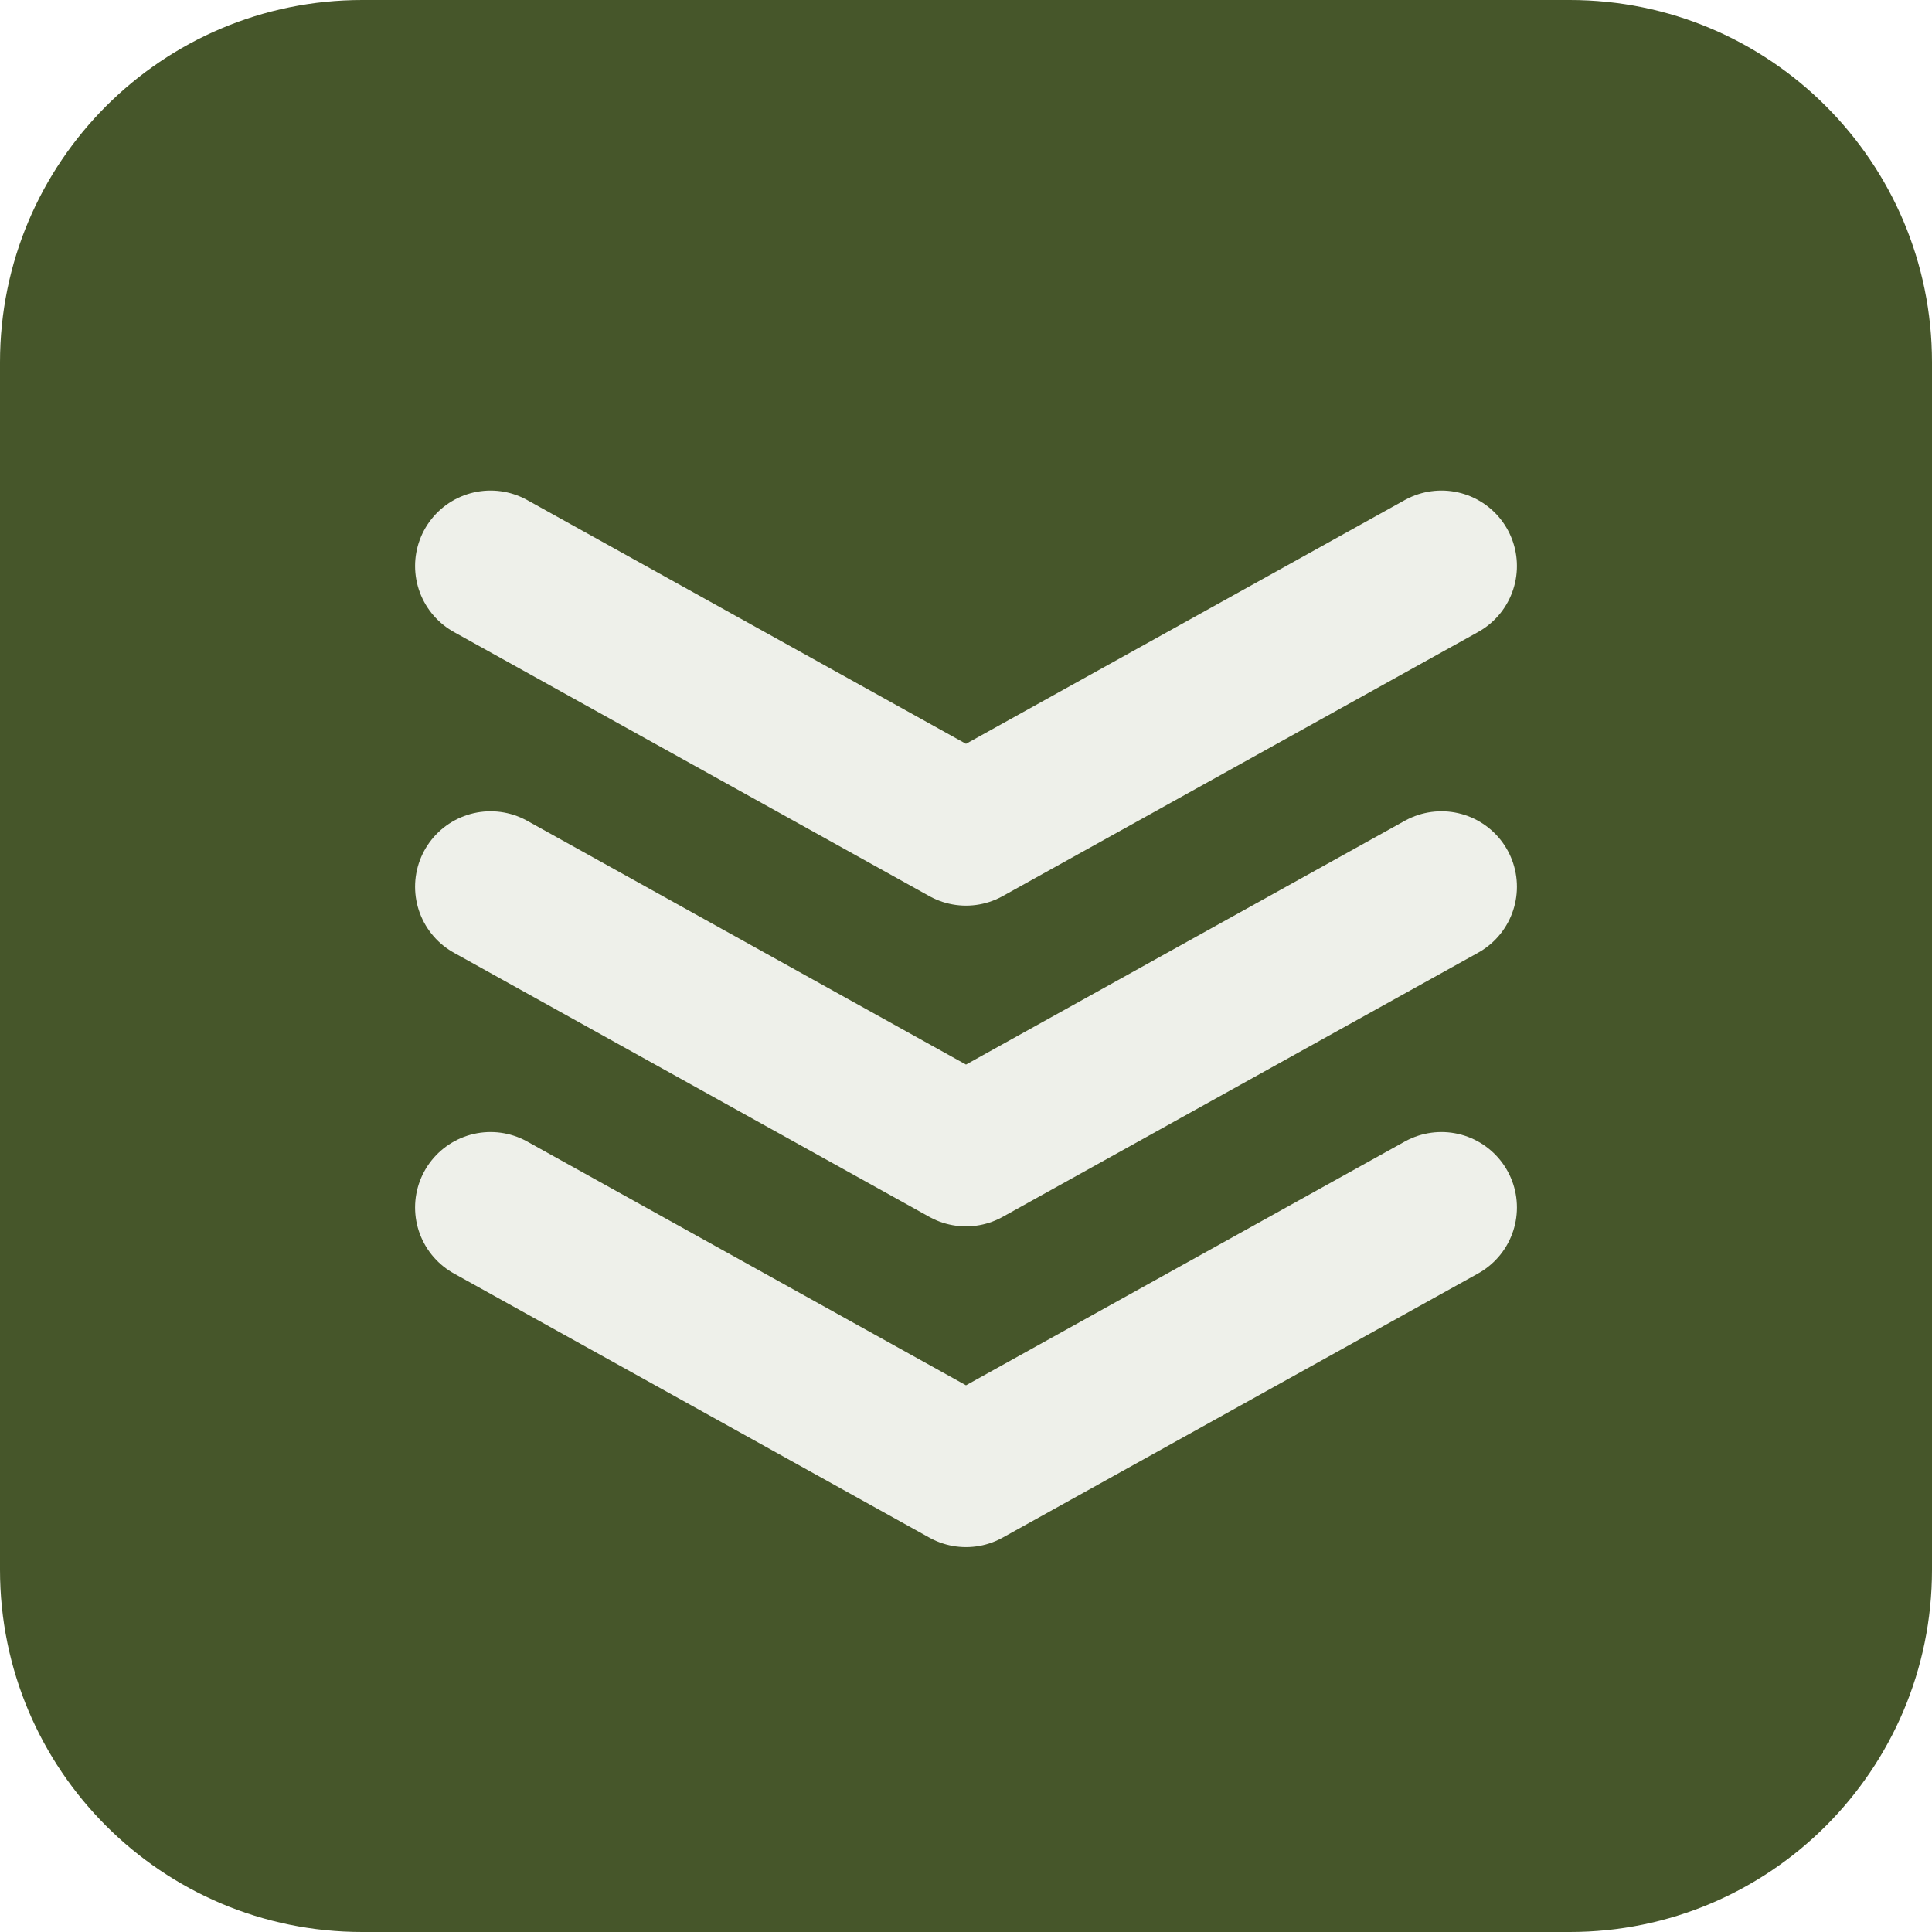
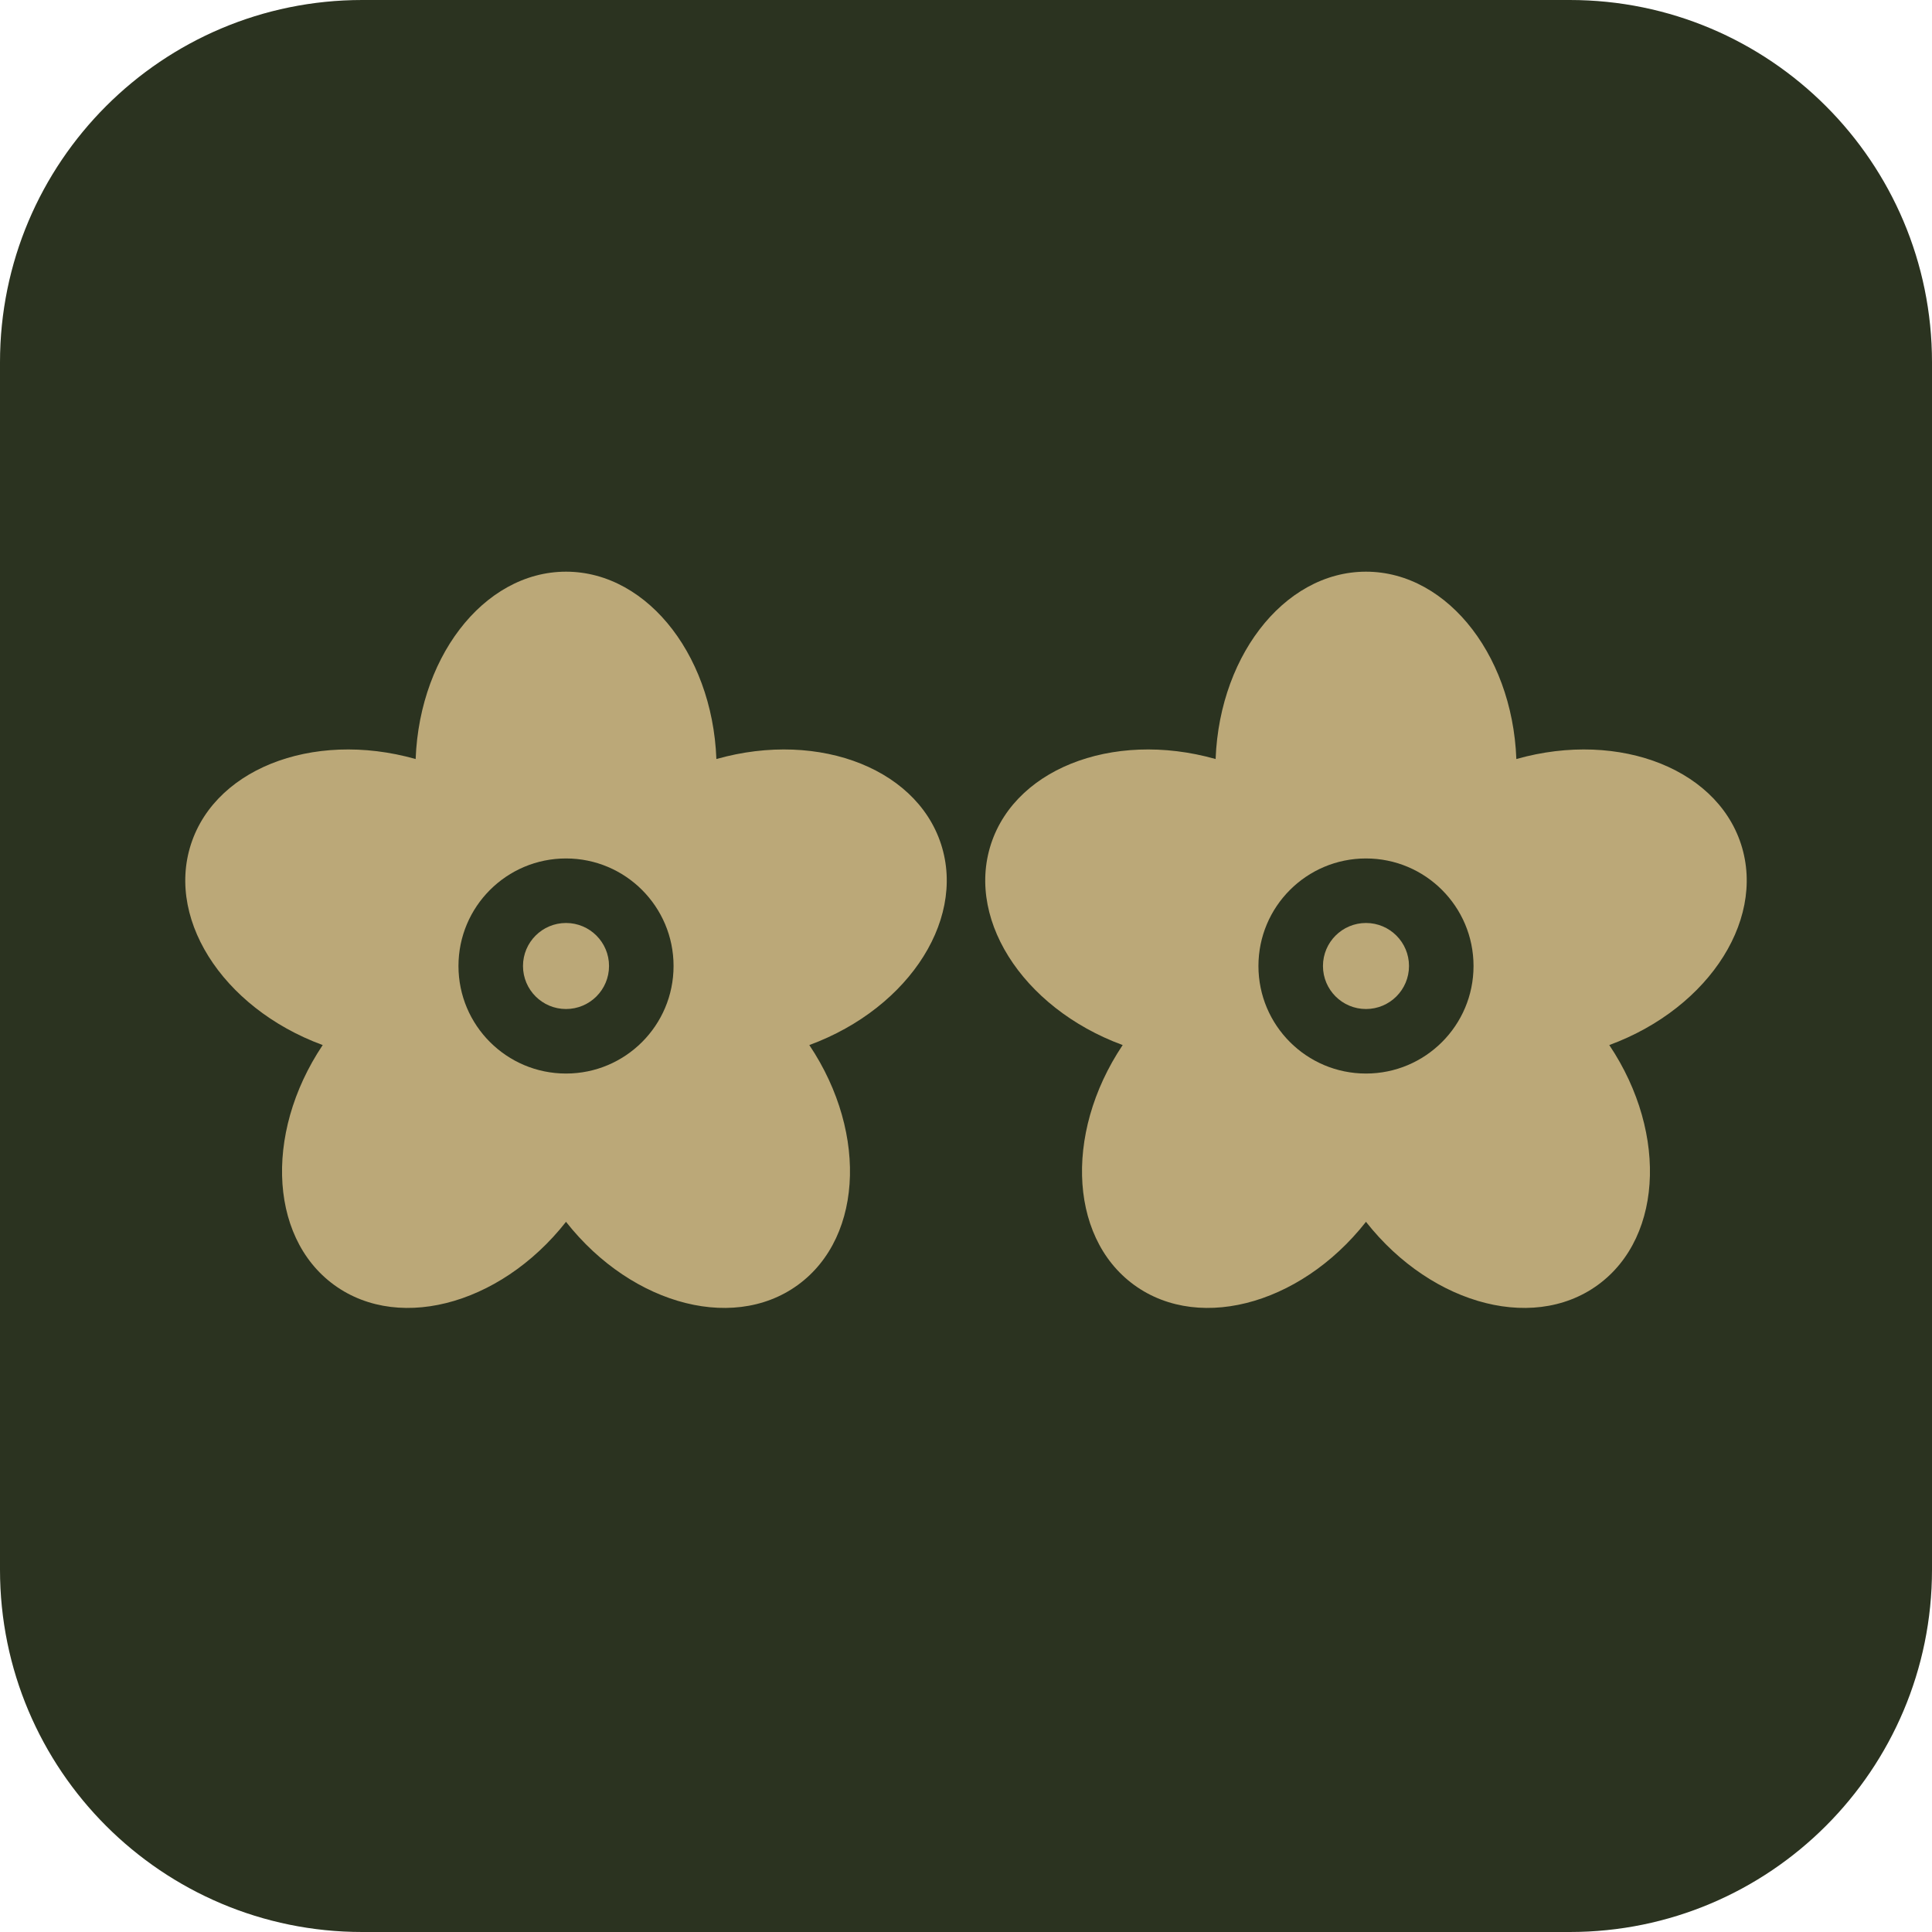
<svg xmlns="http://www.w3.org/2000/svg" viewBox="0 0 512 512">
-   <rect width="512" height="512" rx="96" fill="#46562a" />
-   <g fill="none" stroke="#eef0ea" stroke-width="40" stroke-linecap="round" stroke-linejoin="round">
-     <path d="M130 150l126 70 126-70" />
-     <path d="M130 235l126 70 126-70" />
-     <path d="M130 320l126 70 126-70" />
-   </g>
+   <rect width="512" height="512" rx="96" fill="#2b3320" />
+   <ellipse cx="150" cy="203.8" rx="39.9" ry="52.3" transform="rotate(0 150 256)" fill="#bba878" />
+   <ellipse cx="150" cy="203.8" rx="39.9" ry="52.3" transform="rotate(72 150 256)" fill="#bba878" />
+   <ellipse cx="150" cy="203.8" rx="39.9" ry="52.3" transform="rotate(144 150 256)" fill="#bba878" />
+   <ellipse cx="150" cy="203.8" rx="39.9" ry="52.3" transform="rotate(216 150 256)" fill="#bba878" />
+   <ellipse cx="150" cy="203.8" rx="39.9" ry="52.3" transform="rotate(288 150 256)" fill="#bba878" />
+   <circle cx="150" cy="256" r="28.5" fill="#2b3320" />
+   <circle cx="150" cy="256" r="11.4" fill="#bba878" />
+   <ellipse cx="362" cy="203.8" rx="39.9" ry="52.3" transform="rotate(0 362 256)" fill="#bba878" />
+   <ellipse cx="362" cy="203.8" rx="39.9" ry="52.3" transform="rotate(72 362 256)" fill="#bba878" />
+   <ellipse cx="362" cy="203.8" rx="39.9" ry="52.3" transform="rotate(144 362 256)" fill="#bba878" />
+   <ellipse cx="362" cy="203.8" rx="39.9" ry="52.3" transform="rotate(216 362 256)" fill="#bba878" />
+   <ellipse cx="362" cy="203.8" rx="39.9" ry="52.3" transform="rotate(288 362 256)" fill="#bba878" />
+   <circle cx="362" cy="256" r="28.5" fill="#2b3320" />
+   <circle cx="362" cy="256" r="11.4" fill="#bba878" />
</svg>
